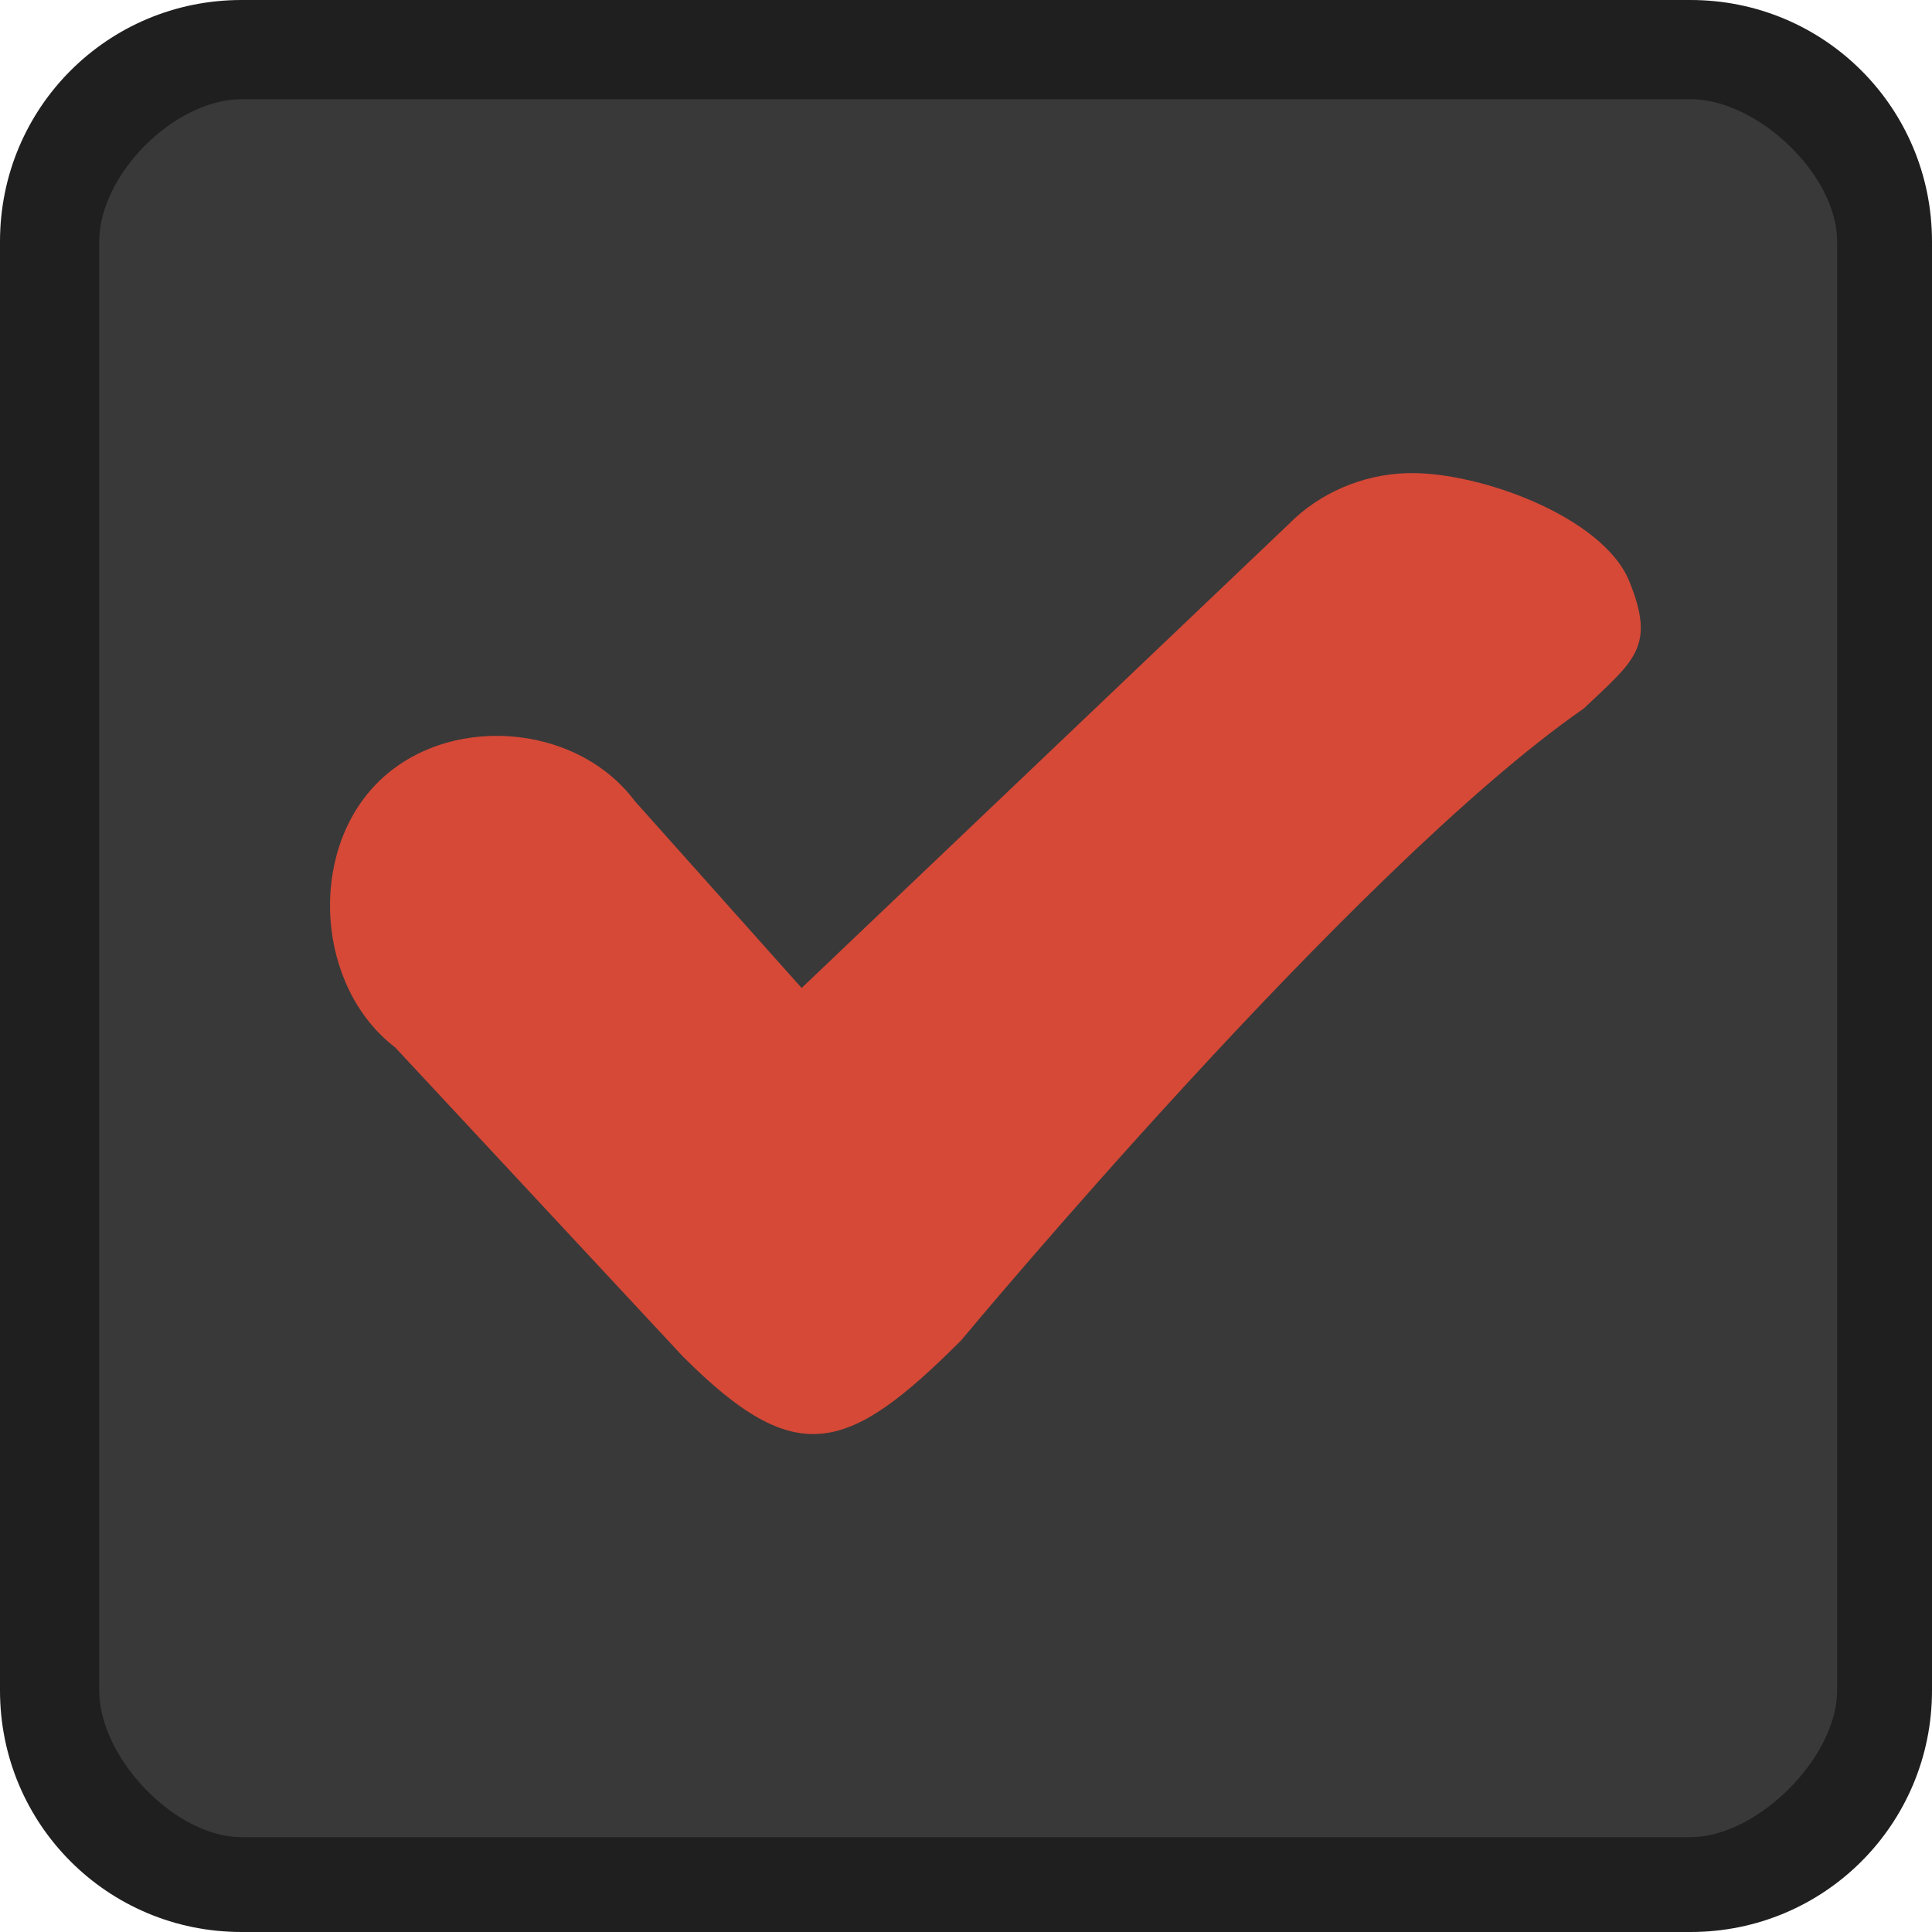
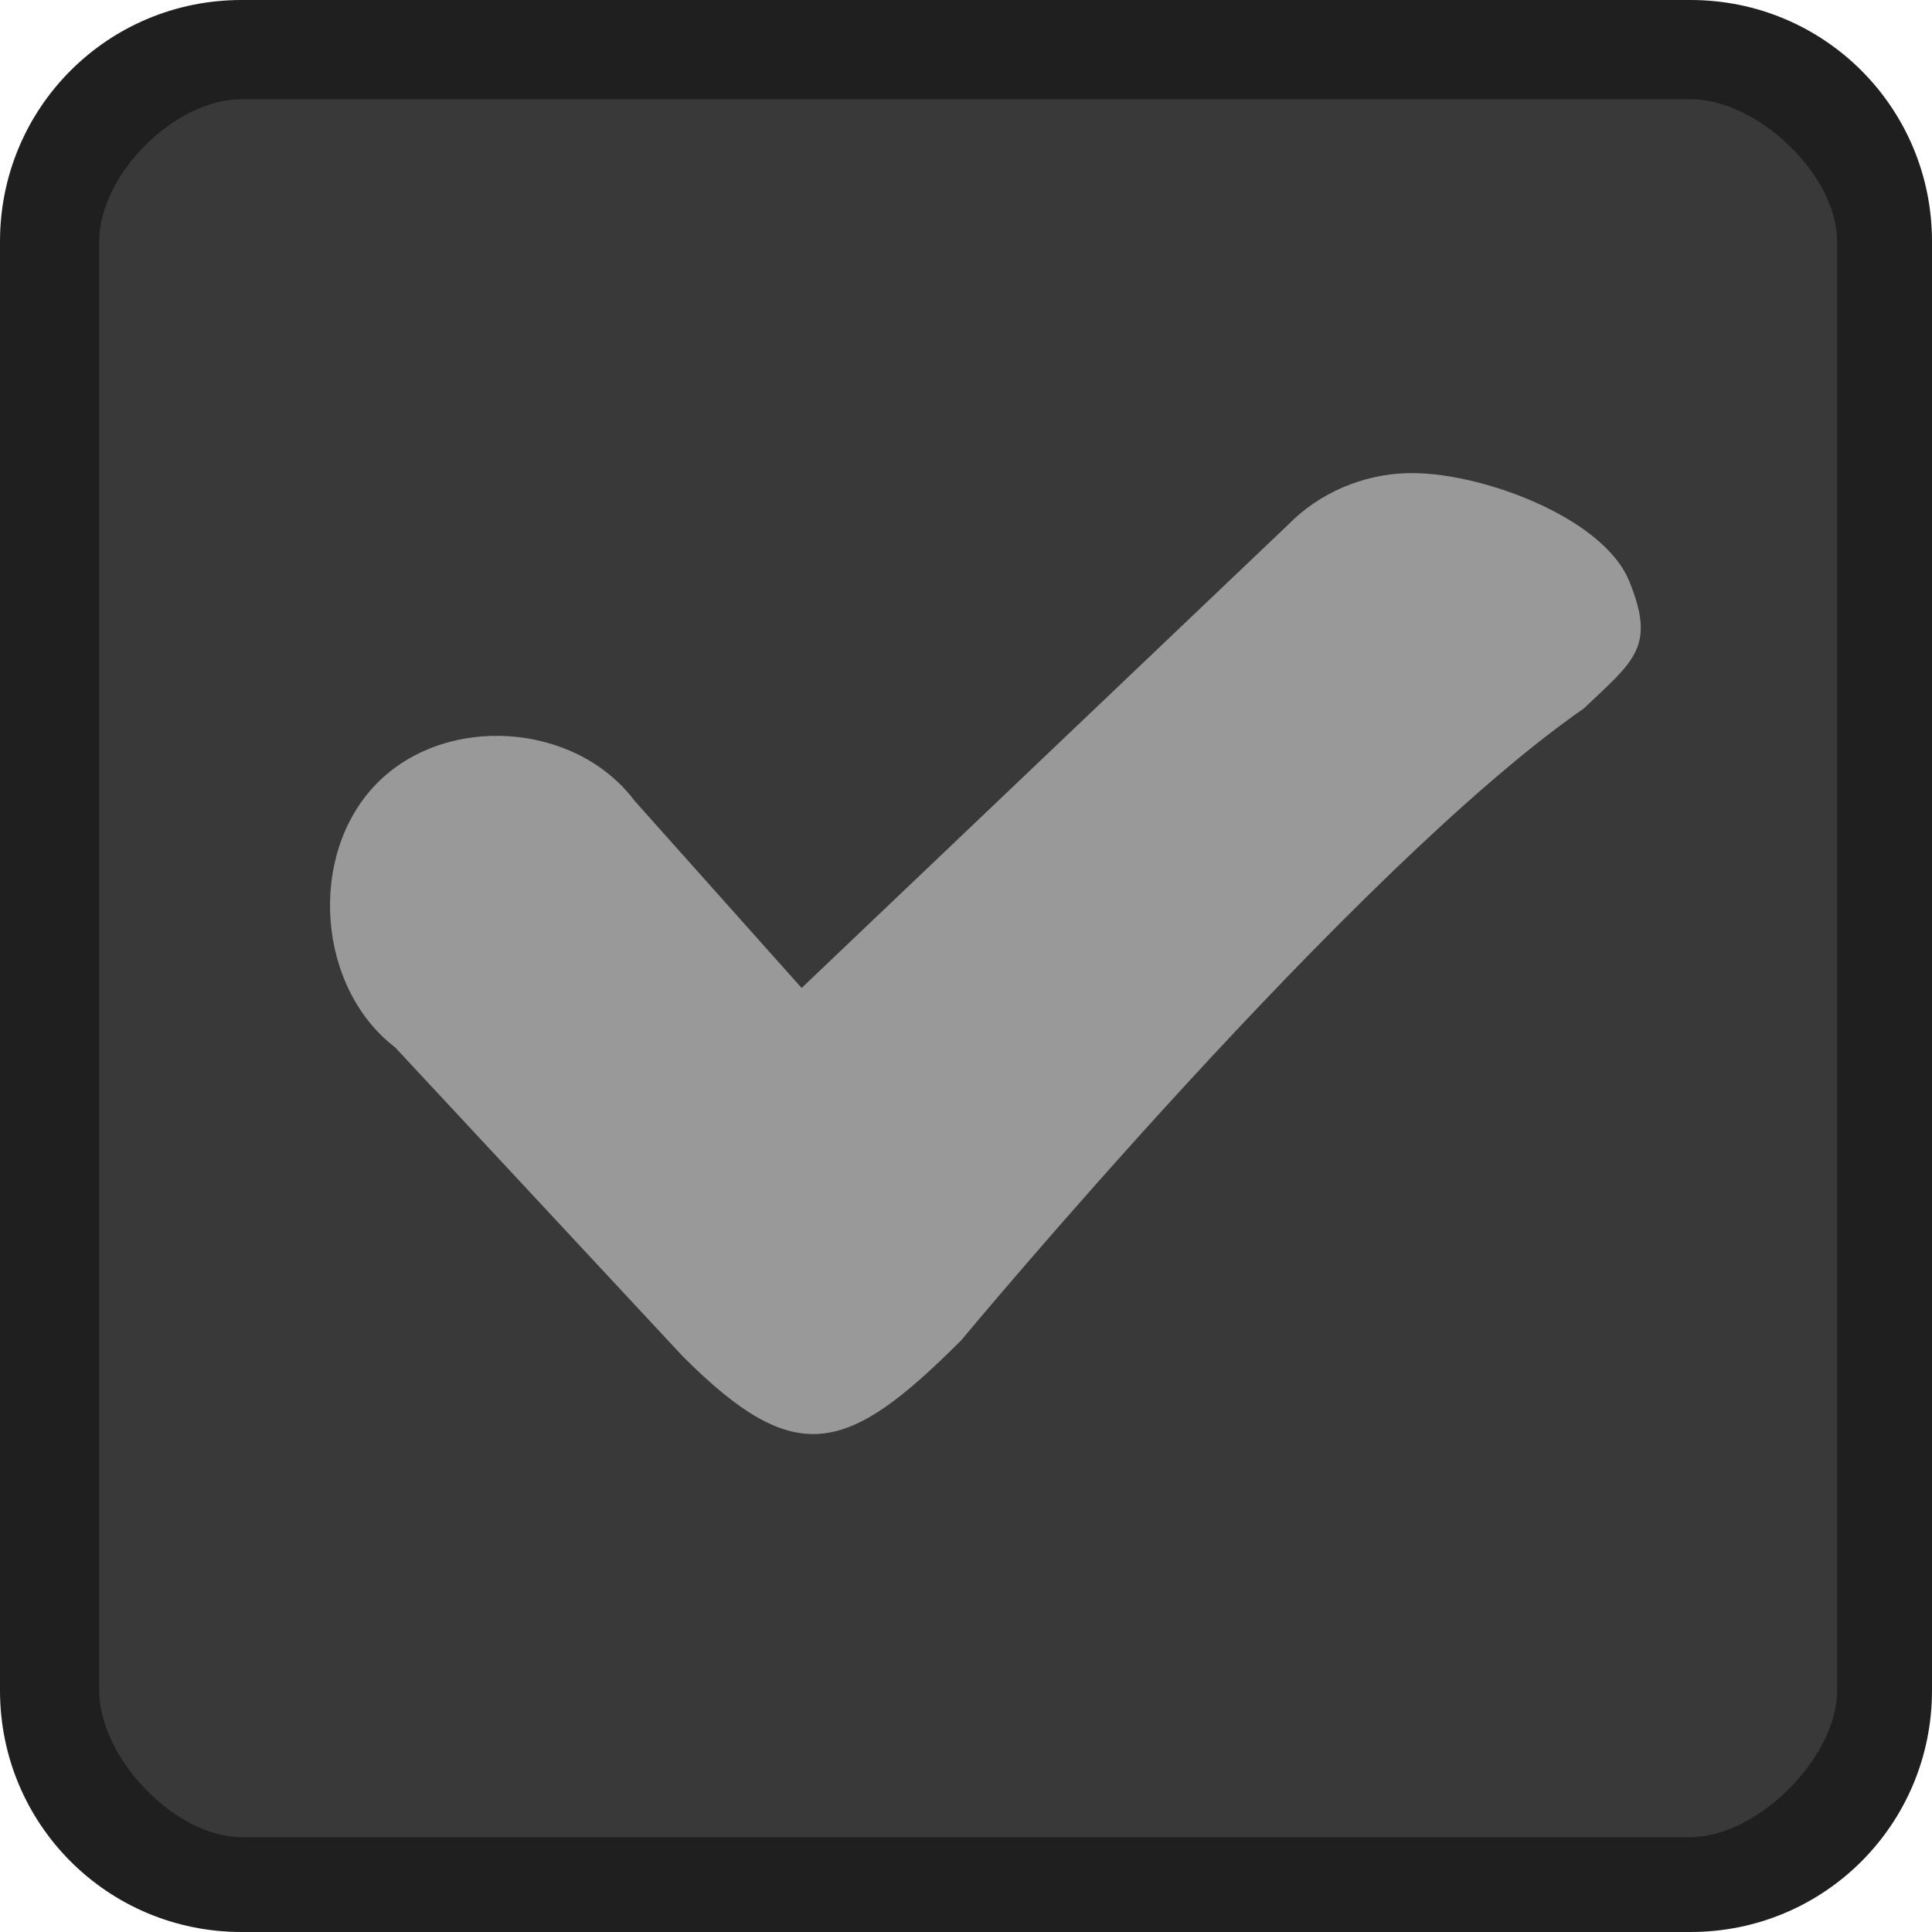
- <svg xmlns="http://www.w3.org/2000/svg" viewBox="0 0 40 40">
-   <g transform="translate(0 -1012.362)">
-     <rect width="37.054" x="1.429" y="1013.791" rx="1" height="37.054" style="fill:#393939" />
-     <path style="fill:#1f1f1f" d="m 5,1012.362 c -2.77,0 -5,2.23 -5,5 l 0,30 c 0,2.77 2.23,5 5,5 l 30,0 c 2.77,0 5,-2.23 5,-5 l 0,-30 c 0,-2.77 -2.23,-5 -5,-5 z m 0,2.054 30,0 c 1.385,0 3.036,1.561 3.036,2.946 l 0,30 c 0,1.385 -1.651,3.036 -3.036,3.036 l -30,0 c -1.385,0 -2.946,-1.651 -2.946,-3.036 l 0,-30 c 0,-1.385 1.561,-2.946 2.946,-2.946 z" />
-     <path style="fill:#d64937;line-height:normal;color:#000" d="m 29.134,1022.158 c -0.915,0.025 -1.818,0.406 -2.464,1.067 l -10.073,9.592 -3.456,-3.872 c -1.23,-1.64 -3.926,-1.816 -5.352,-0.35 -1.425,1.466 -1.228,4.213 0.392,5.452 l 5.958,6.4 c 2.342,2.342 3.398,2.029 5.762,-0.336 0,0 8.126,-9.776 12.889,-13.08 1.053,-0.998 1.492,-1.276 0.944,-2.631 -0.548,-1.355 -3.165,-2.29 -4.602,-2.241 z" />
+ <svg xmlns="http://www.w3.org/2000/svg" viewBox="0 0 40 40" id="svg2" version="1.1" width="100%" height="100%">
+   <defs id="defs14" />
+   <g transform="translate(0 -1012.362)" id="g4">
+     <rect width="37.054" x="1.429" y="1013.791" rx="1" height="37.054" style="fill:#393939" id="rect6" />
+     <path style="fill:#1f1f1f" d="m 5,1012.362 c -2.77,0 -5,2.23 -5,5 l 0,30 c 0,2.77 2.23,5 5,5 l 30,0 c 2.77,0 5,-2.23 5,-5 l 0,-30 c 0,-2.77 -2.23,-5 -5,-5 z m 0,2.054 30,0 c 1.385,0 3.036,1.561 3.036,2.946 l 0,30 c 0,1.385 -1.651,3.036 -3.036,3.036 l -30,0 c -1.385,0 -2.946,-1.651 -2.946,-3.036 l 0,-30 c 0,-1.385 1.561,-2.946 2.946,-2.946 z" id="path8" />
+     <path style="fill:#999999;line-height:normal;color:#000000;fill-opacity:1;fill-rule:nonzero;stroke-width:1;stroke-linecap:butt;stroke-linejoin:miter;stroke-miterlimit:4;stroke-opacity:1;stroke-dasharray:none;stroke-dashoffset:0;marker:none;visibility:visible;display:inline;overflow:visible;enable-background:accumulate" d="m 29.134,1022.158 c -0.915,0.025 -1.818,0.406 -2.464,1.067 l -10.073,9.592 -3.456,-3.872 c -1.23,-1.64 -3.926,-1.816 -5.352,-0.35 -1.425,1.466 -1.228,4.213 0.392,5.452 l 5.958,6.4 c 2.342,2.342 3.398,2.029 5.762,-0.336 0,0 8.126,-9.776 12.889,-13.08 1.053,-0.998 1.492,-1.276 0.944,-2.631 -0.548,-1.355 -3.165,-2.29 -4.602,-2.241 z" id="path10" />
  </g>
</svg>
